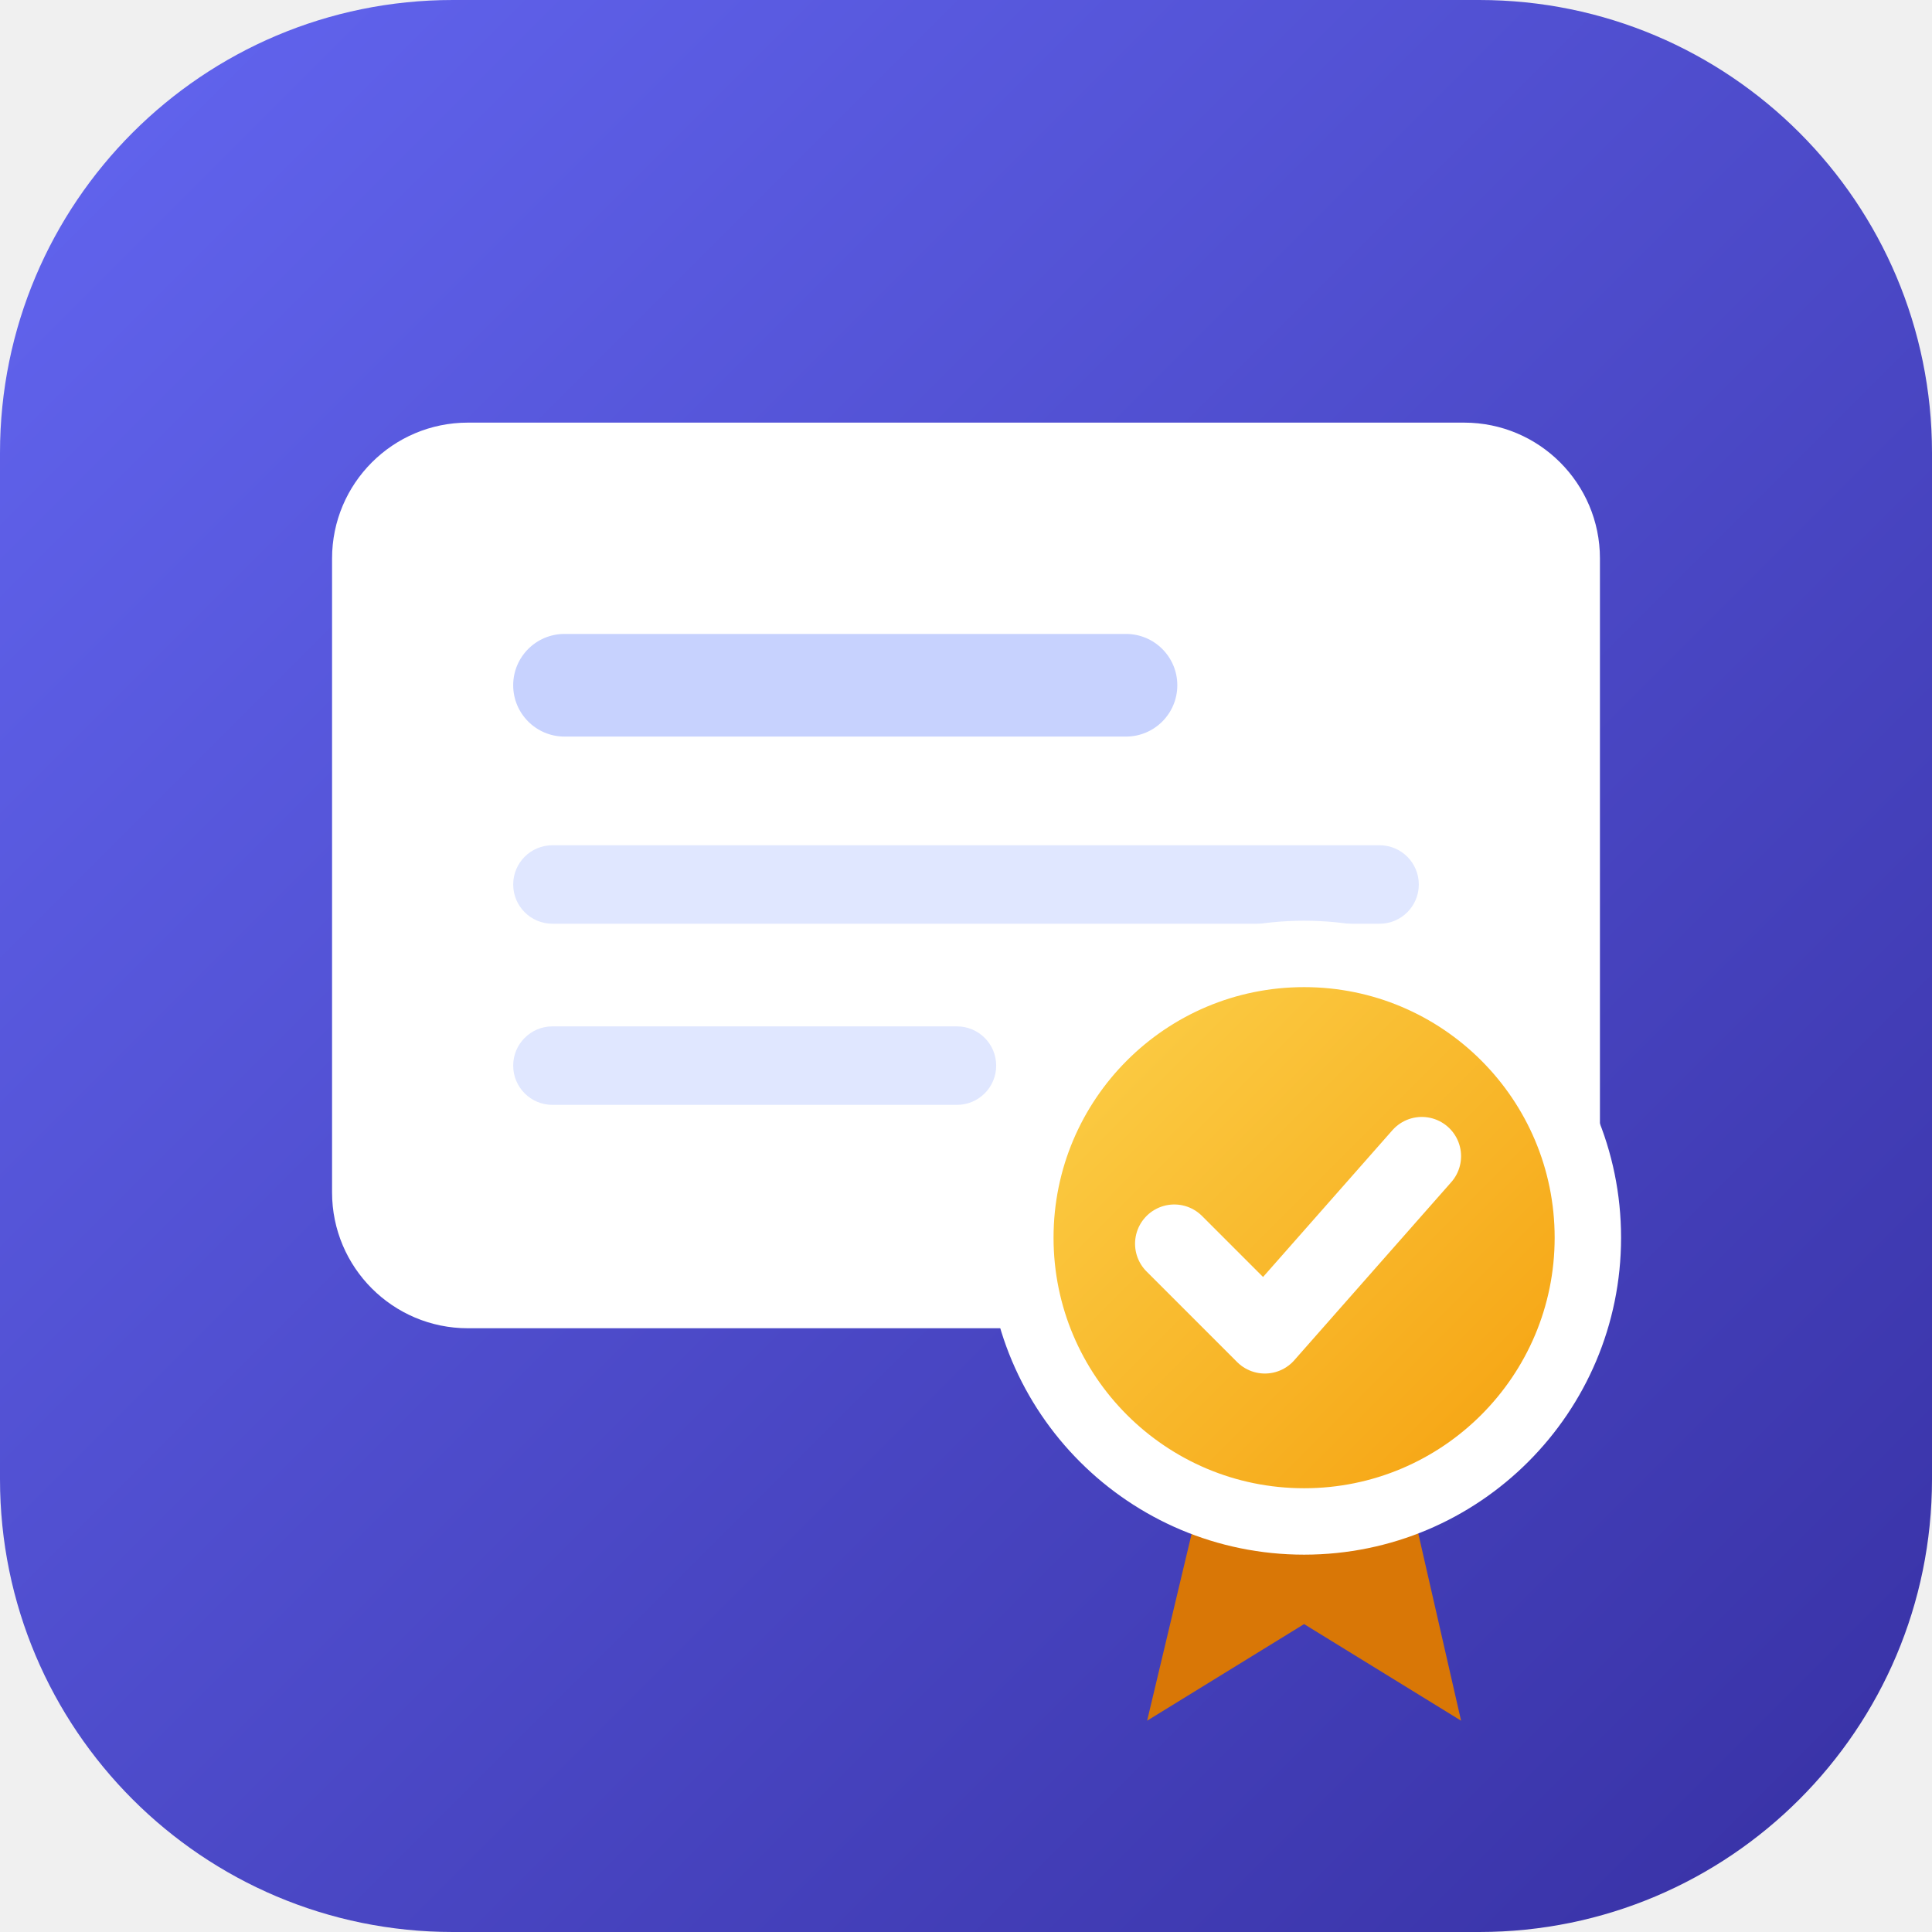
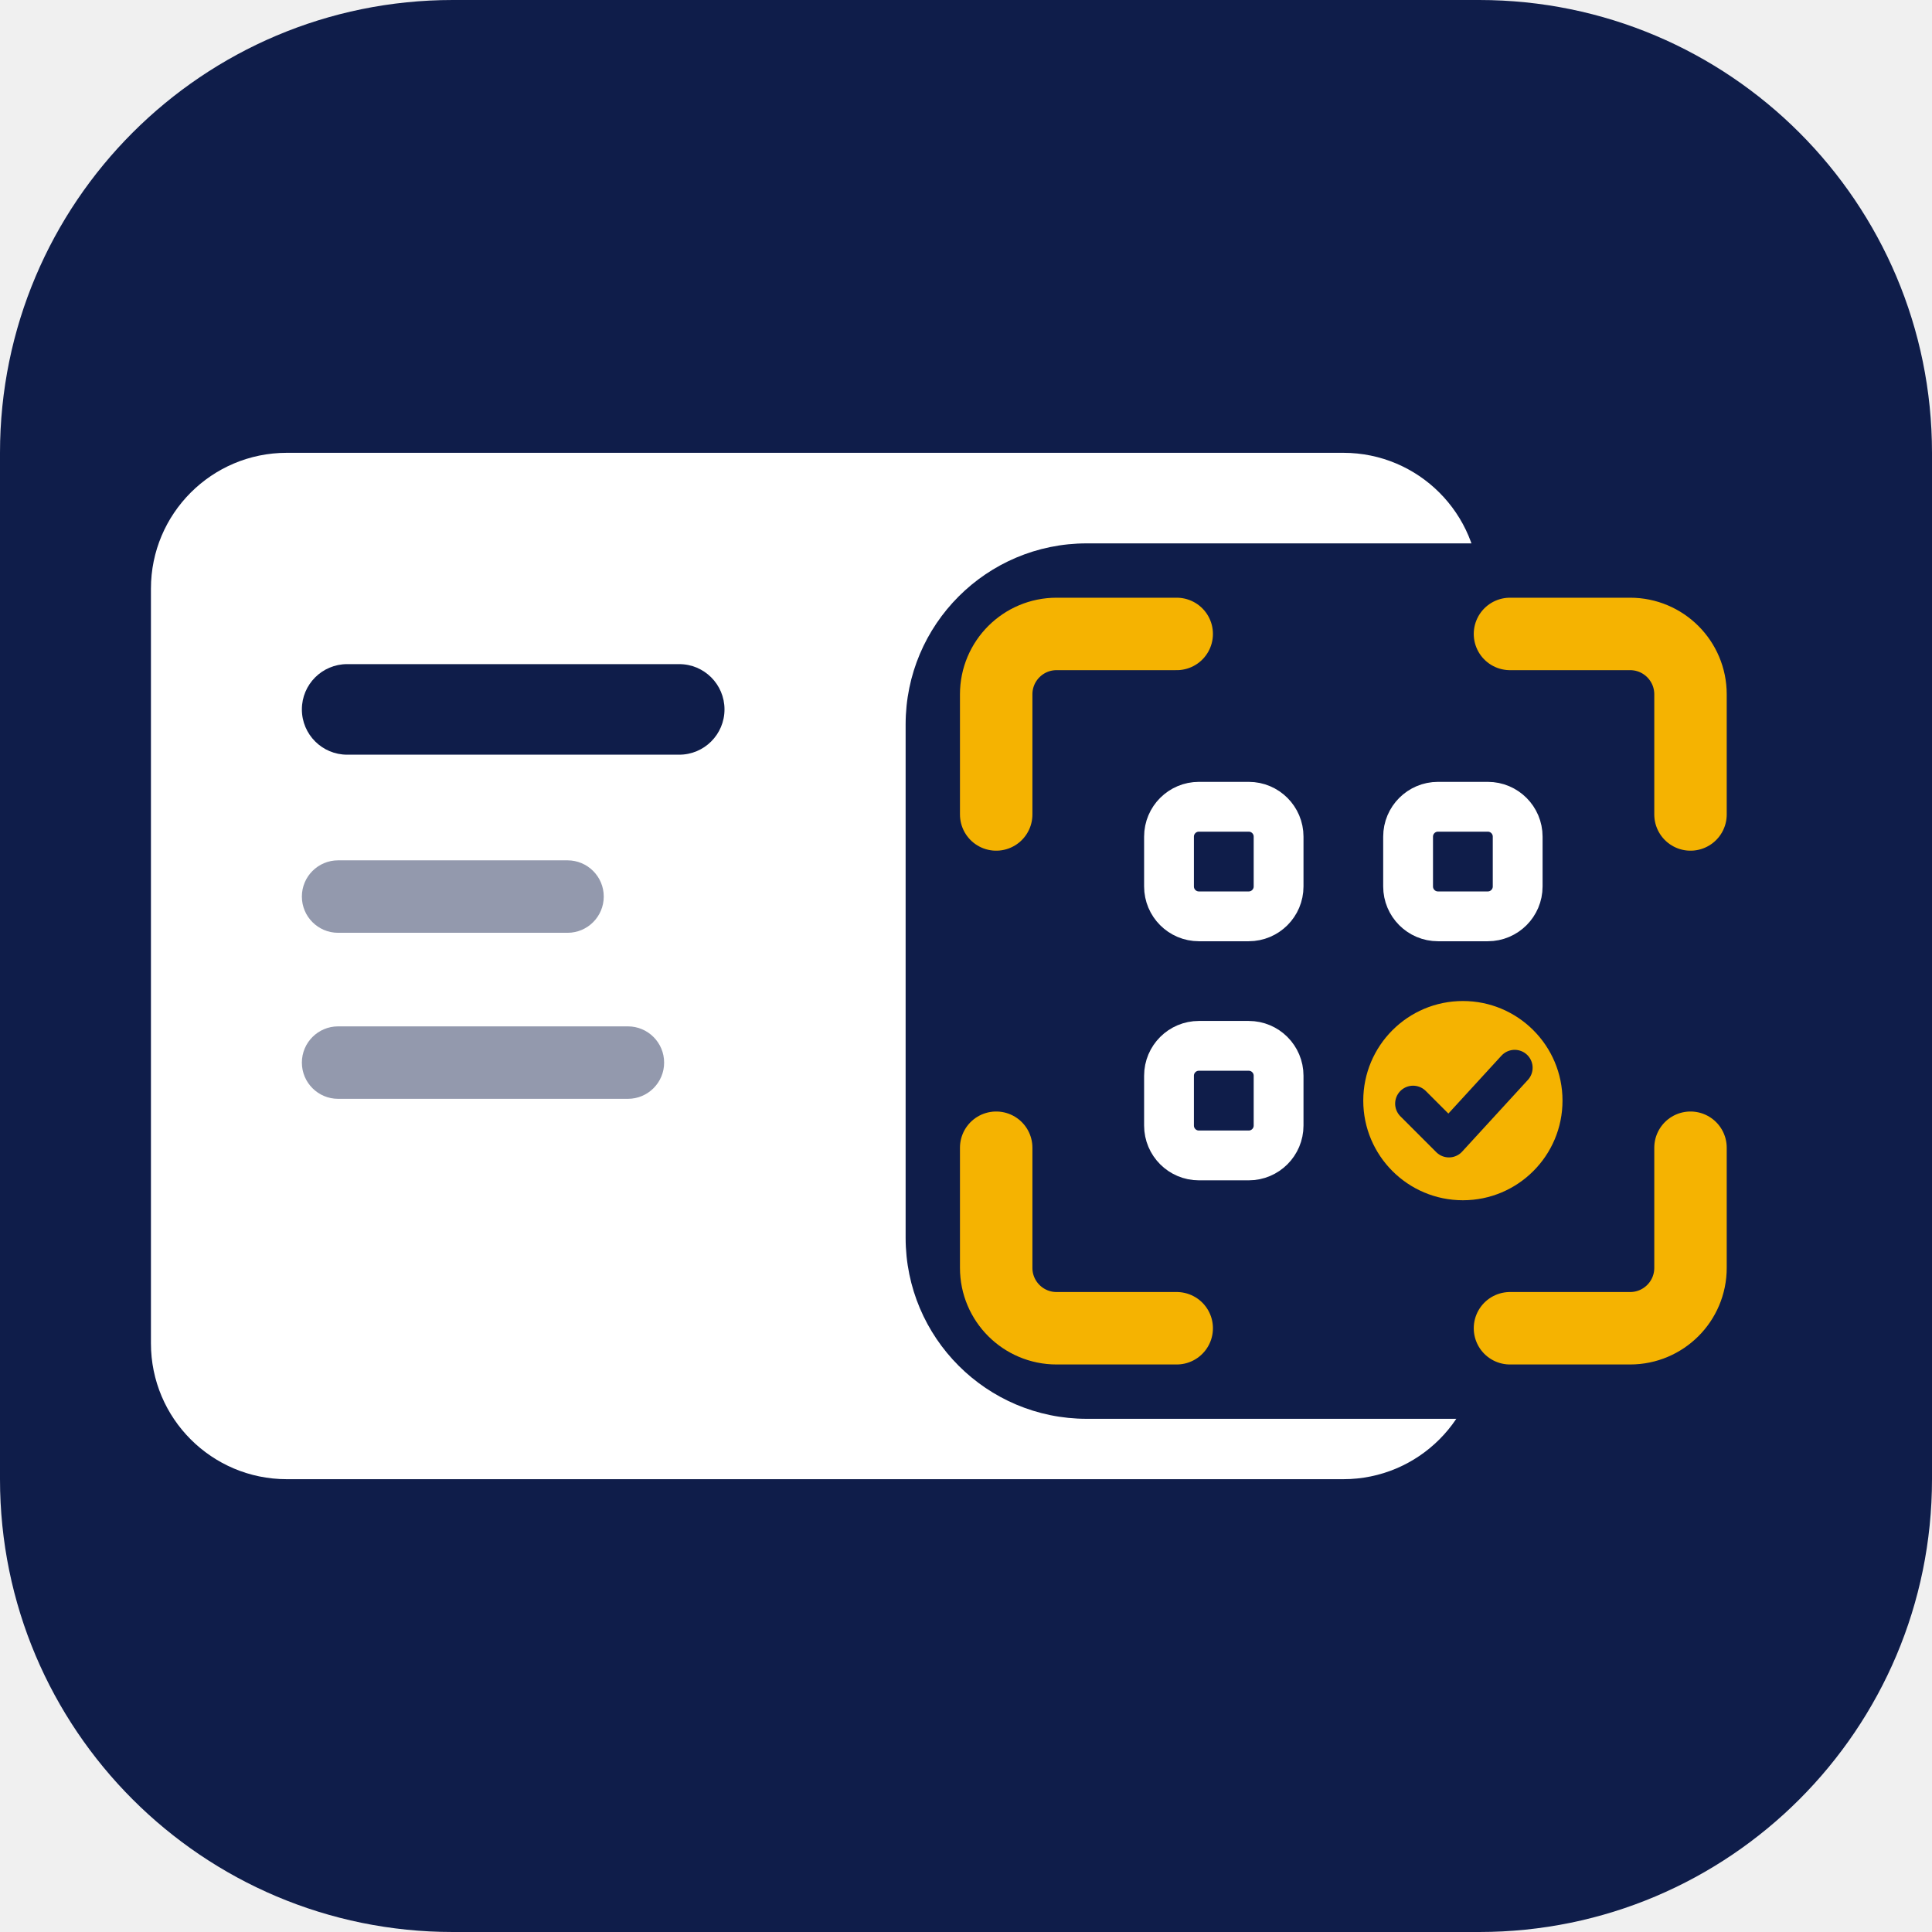
<svg xmlns="http://www.w3.org/2000/svg" viewBox="0 0 64 64">
-   <defs>
-     <linearGradient id="bg" x1="0" y1="0" x2="1" y2="1">
-       <stop offset="0" stop-color="#6366f1" />
-       <stop offset="1" stop-color="#3730a3" />
-     </linearGradient>
-     <linearGradient id="gold" x1="0" y1="0" x2="1" y2="1">
-       <stop offset="0" stop-color="#fcd34d" />
-       <stop offset="1" stop-color="#f59e0b" />
-     </linearGradient>
-   </defs>
-   <rect width="64" height="64" rx="15" fill="url(#bg)" />
-   <rect x="11" y="14" width="42" height="30" rx="4.5" fill="#fff" />
-   <rect x="17" y="21" width="22" height="3.4" rx="1.7" fill="#c7d2fe" />
-   <rect x="17" y="28" width="30" height="2.6" rx="1.3" fill="#e0e7ff" />
-   <rect x="17" y="34" width="16" height="2.6" rx="1.3" fill="#e0e7ff" />
-   <path d="M40.5 46.5 38 57l5.2-3.2L48.4 57 46 46.5z" fill="#d97706" />
-   <circle cx="43.2" cy="41" r="9.4" fill="url(#gold)" stroke="#fff" stroke-width="2.2" />
-   <path d="m38.9 41.2 3 3 5.2-5.9" fill="none" stroke="#fff" stroke-width="2.6" stroke-linecap="round" stroke-linejoin="round" />
+   <rect width="64" height="64" rx="15" fill="#0f1d4a" />
+   <rect x="5" y="15" width="44" height="34" rx="4.5" fill="#fff" />
+   <rect x="10" y="22" width="14" height="3" rx="1.5" fill="#0f1d4a" />
+   <rect x="10" y="28.5" width="10" height="2.4" rx="1.2" fill="#0f1d4a" opacity=".45" />
+   <rect x="10" y="34" width="12" height="2.4" rx="1.2" fill="#0f1d4a" opacity=".45" />
+   <rect x="30" y="18" width="29" height="29" rx="6" fill="#0f1d4a" />
+   <path d="M33 26.98V23a2 2 0 0 1 2-2H38.98 M50.02 21H54a2 2 0 0 1 2 2V26.98 M56 38.02V42a2 2 0 0 1-2 2H50.02 M38.98 44H35a2 2 0 0 1-2-2V38.02" fill="none" stroke="#f5b301" stroke-width="2.4" stroke-linecap="round" />
+   <g transform="translate(44.5 32.5) scale(0.33) translate(-32 -32)">
+     <rect x="14.5" y="14.5" width="11" height="11" rx="3" fill="none" stroke="#fff" stroke-width="5" />
+     <rect x="38.5" y="14.5" width="11" height="11" rx="3" fill="none" stroke="#fff" stroke-width="5" />
+     <rect x="14.5" y="38.5" width="11" height="11" rx="3" fill="none" stroke="#fff" stroke-width="5" />
+     <circle cx="44" cy="44" r="10" fill="#f5b301" />
+     <path d="m39 44.3 3.6 3.6 6.6-7.2" fill="none" stroke="#0f1d4a" stroke-width="3.6" stroke-linecap="round" stroke-linejoin="round" />
+   </g>
</svg>
